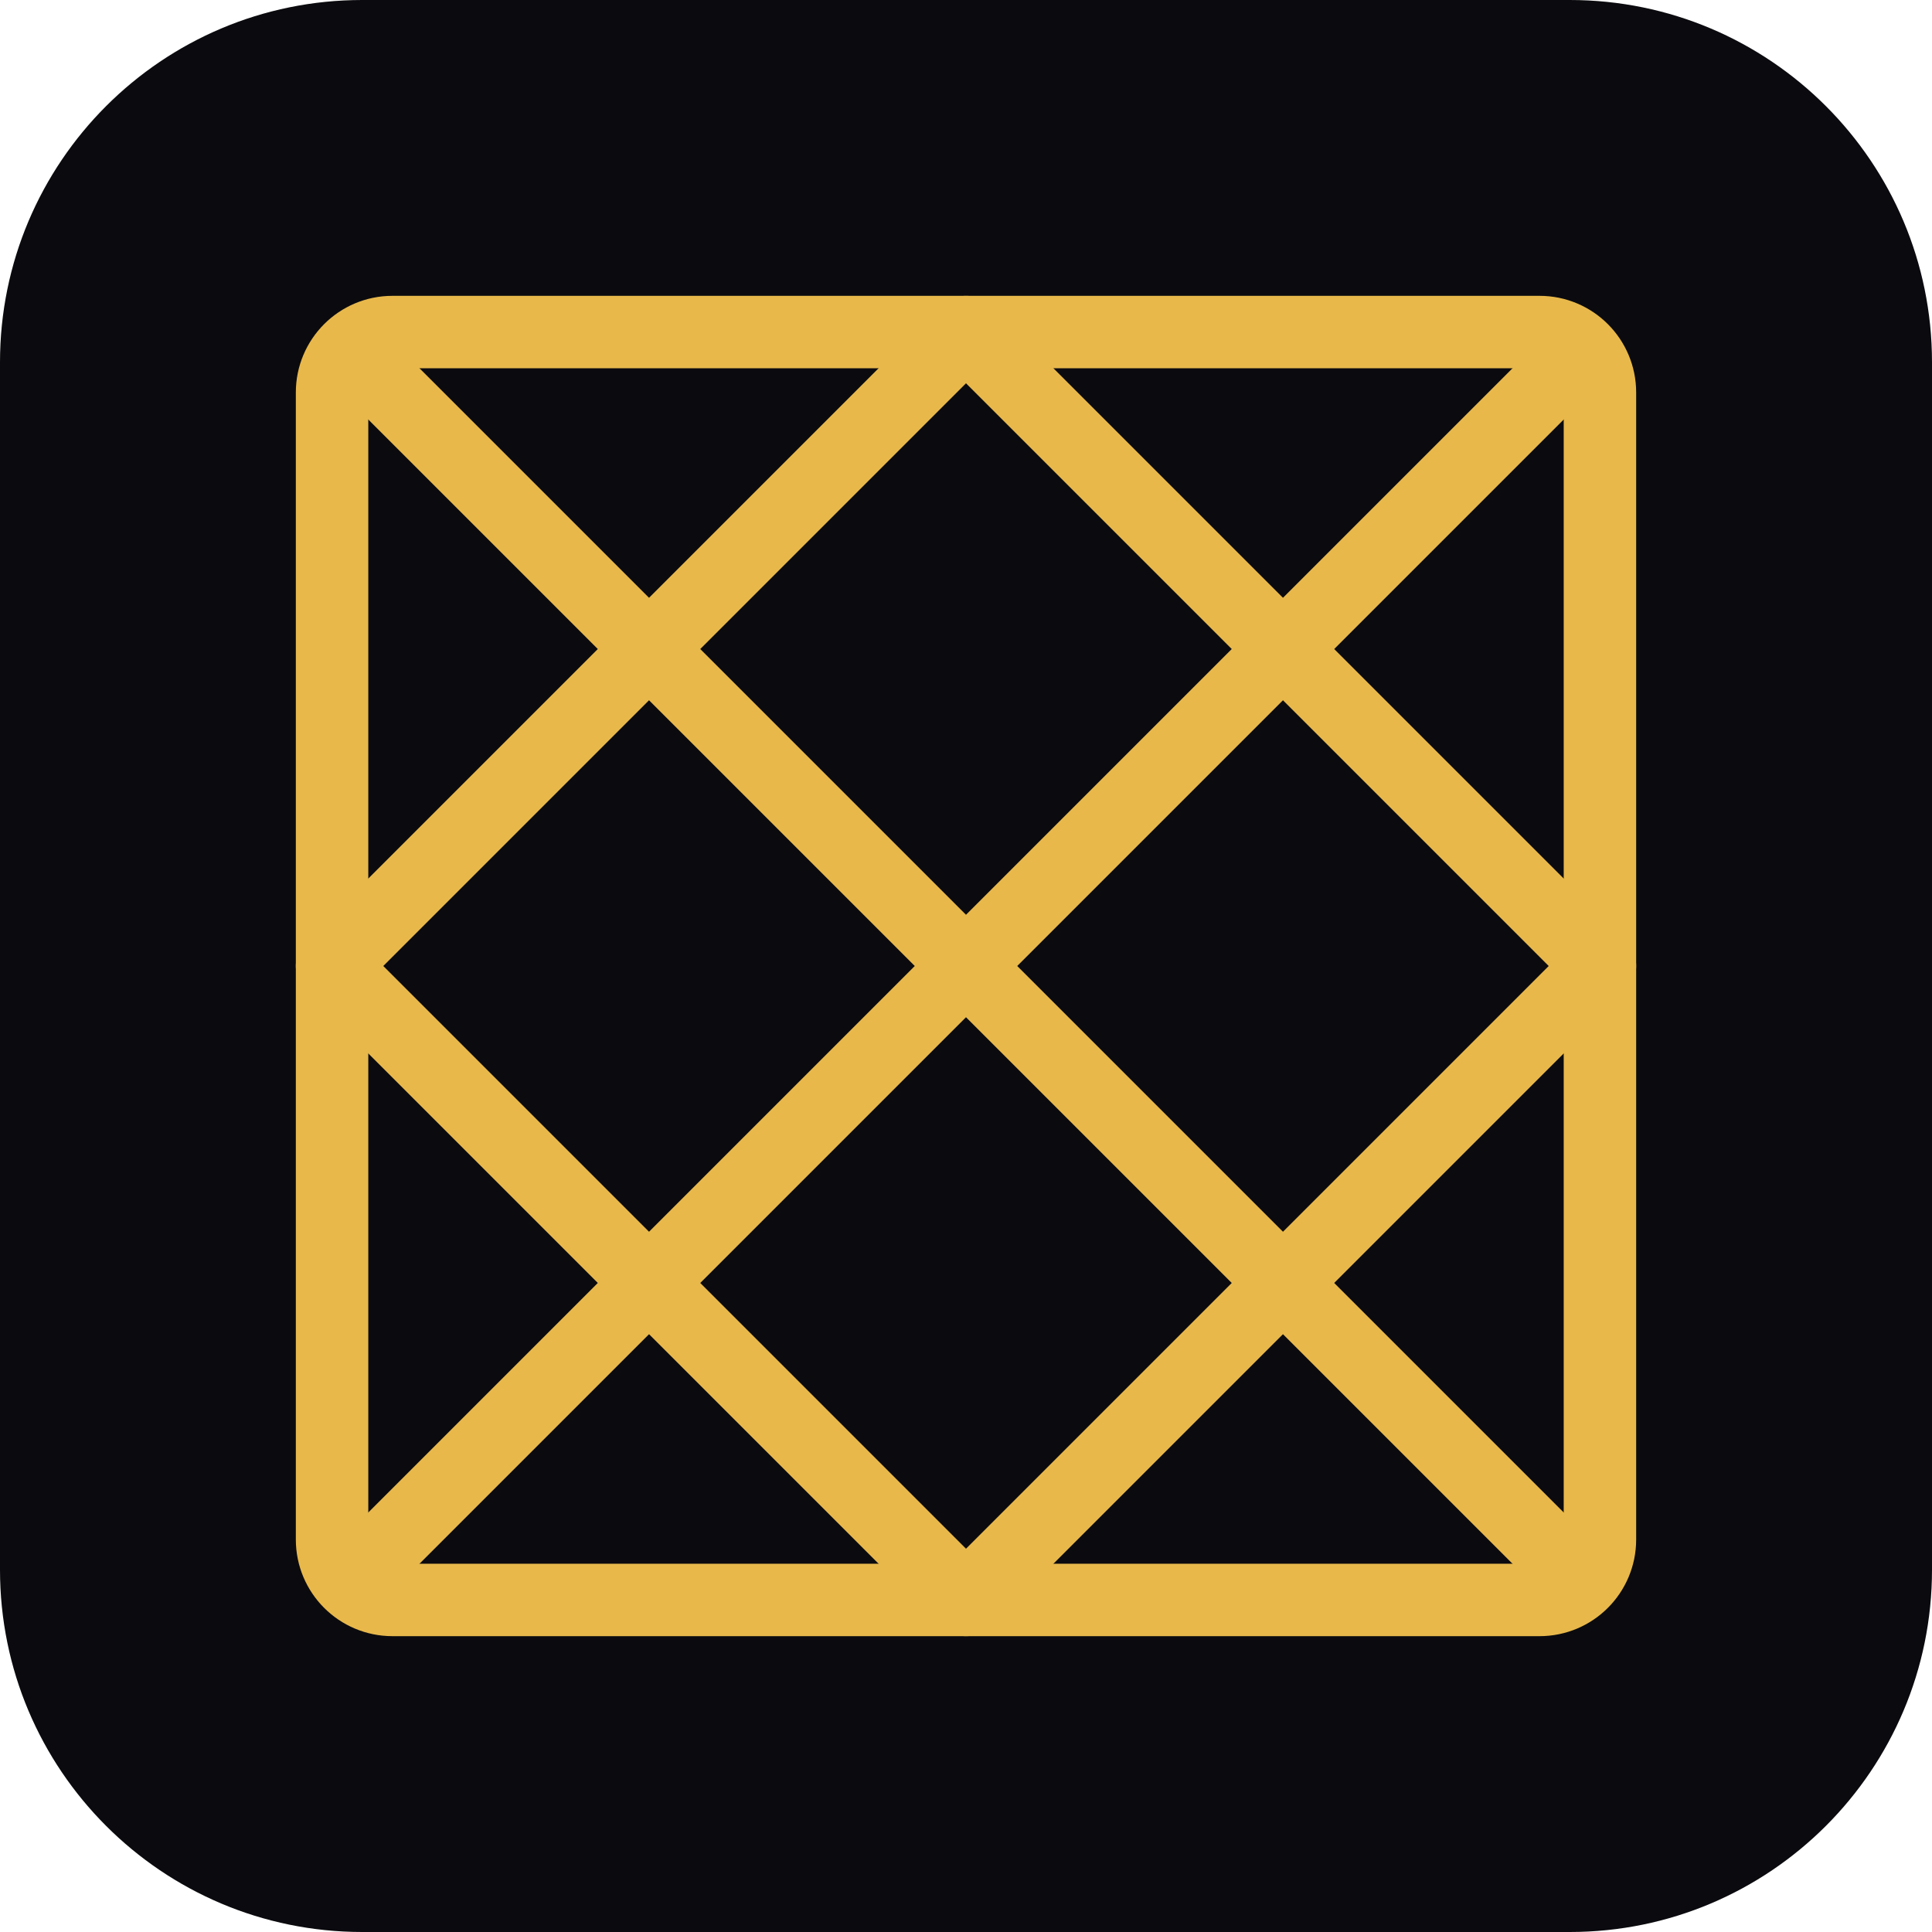
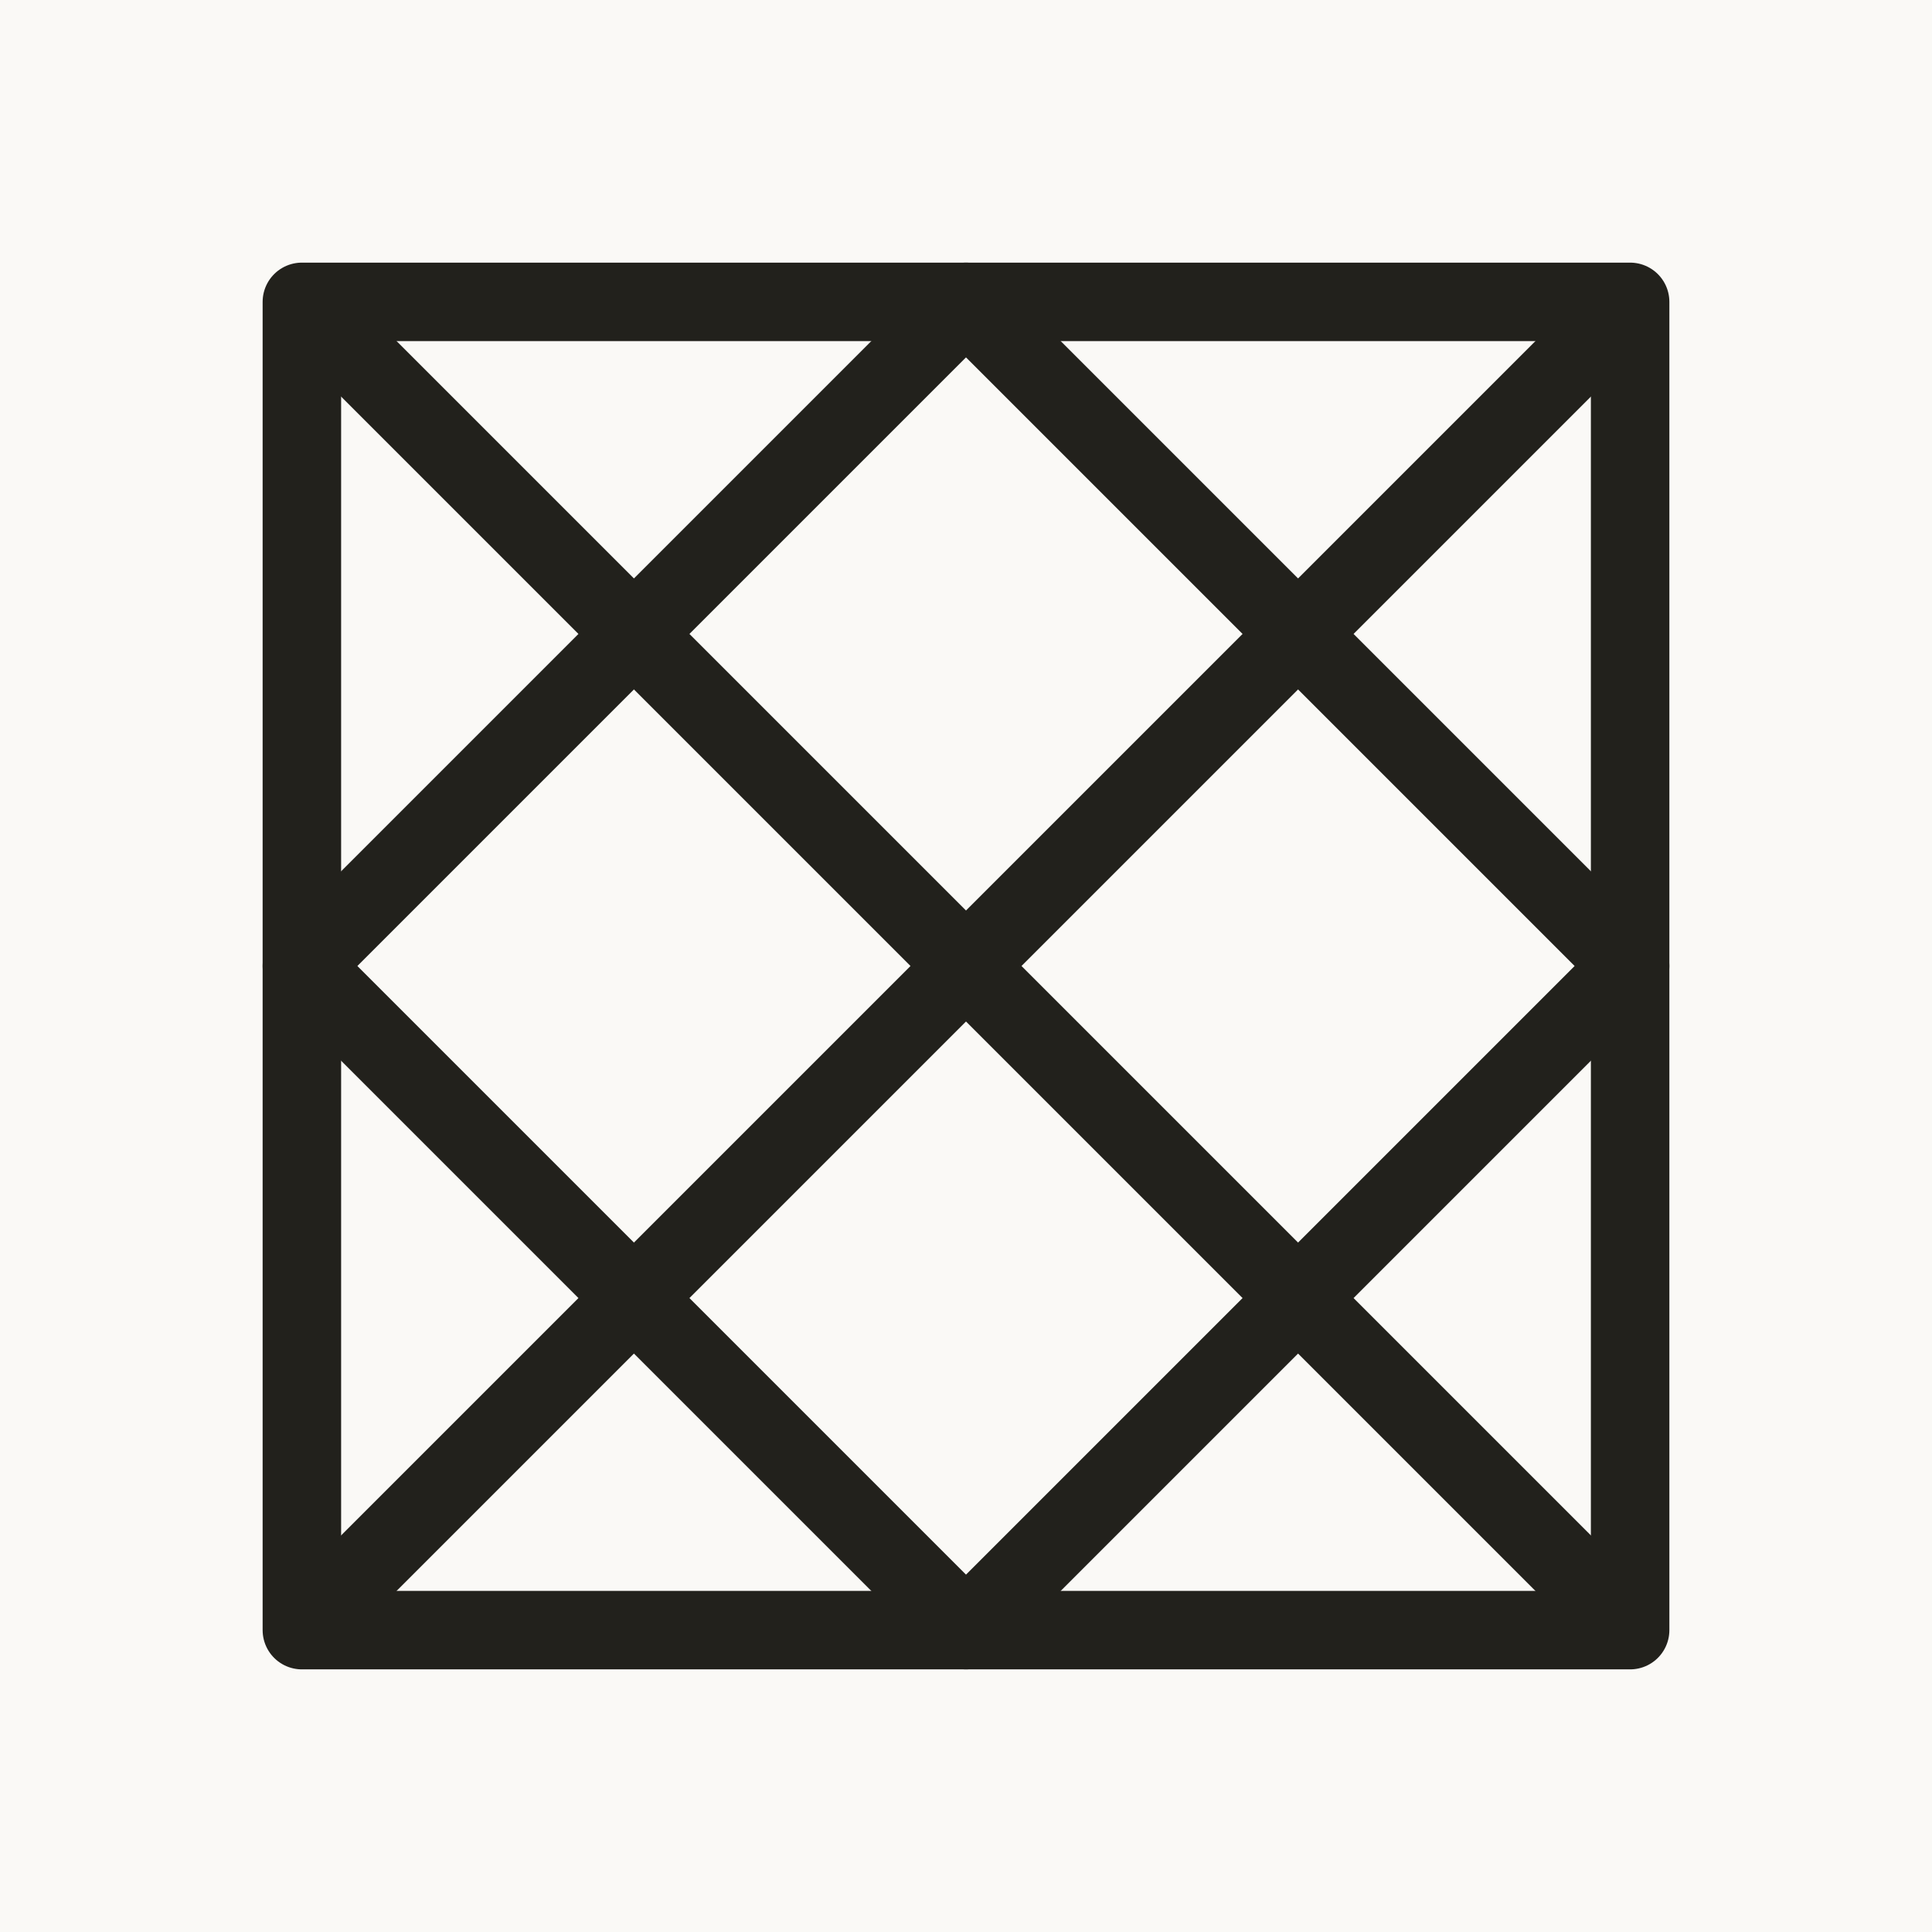
<svg xmlns="http://www.w3.org/2000/svg" viewBox="0 0 64 64" role="img" aria-label="shastra">
-   <rect width="64" height="64" rx="12" fill="#0B0B0F" />
-   <g fill="none" stroke="#E8B84B" stroke-width="2.4" stroke-linejoin="round">
-     <rect x="11" y="11" width="42" height="42" rx="2" />
-     <path d="M11 11 L53 53 M53 11 L11 53" />
-     <path d="M32 11 L53 32 L32 53 L11 32 Z" />
+   <rect width="64" height="64" fill="#FAF9F6" />
+   <g fill="none" stroke="#22211C" stroke-width="2.6" stroke-linejoin="round">
+     <rect x="10" y="10" width="44" height="44" />
+     <path d="M10 10 L54 54 M54 10 L10 54" />
+     <path d="M32 10 L54 32 L32 54 L10 32 Z" />
  </g>
</svg>
